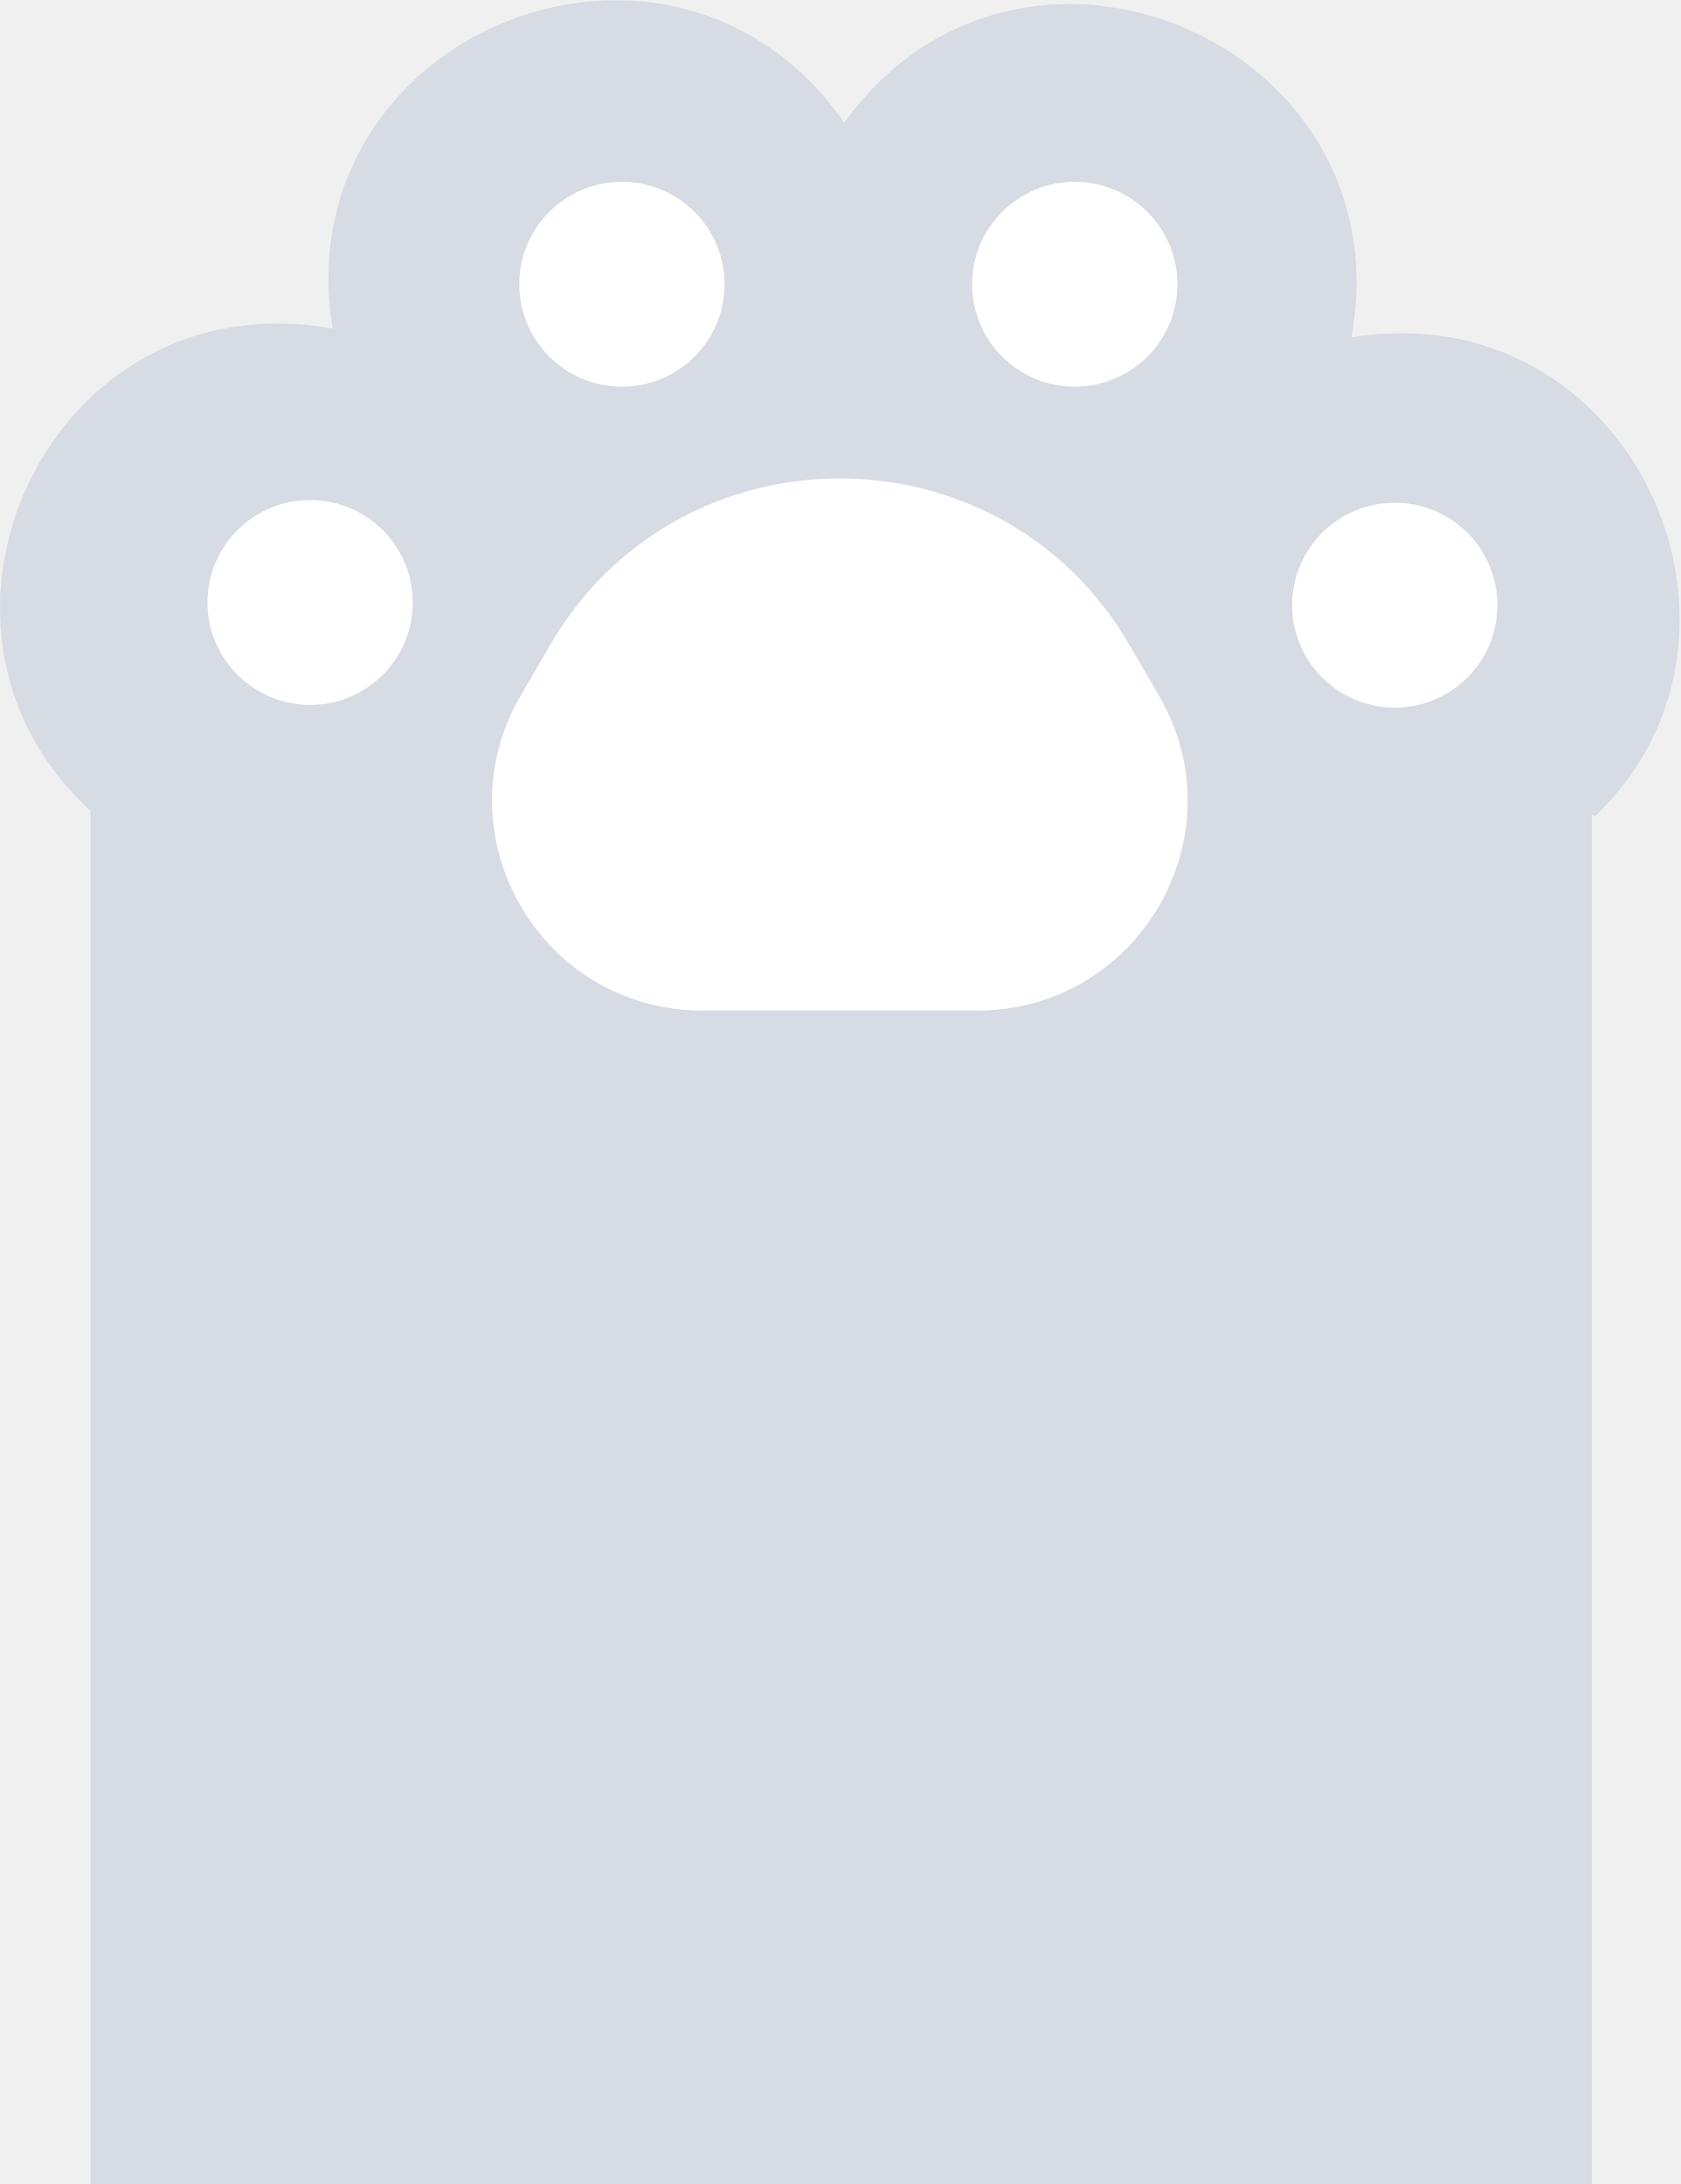
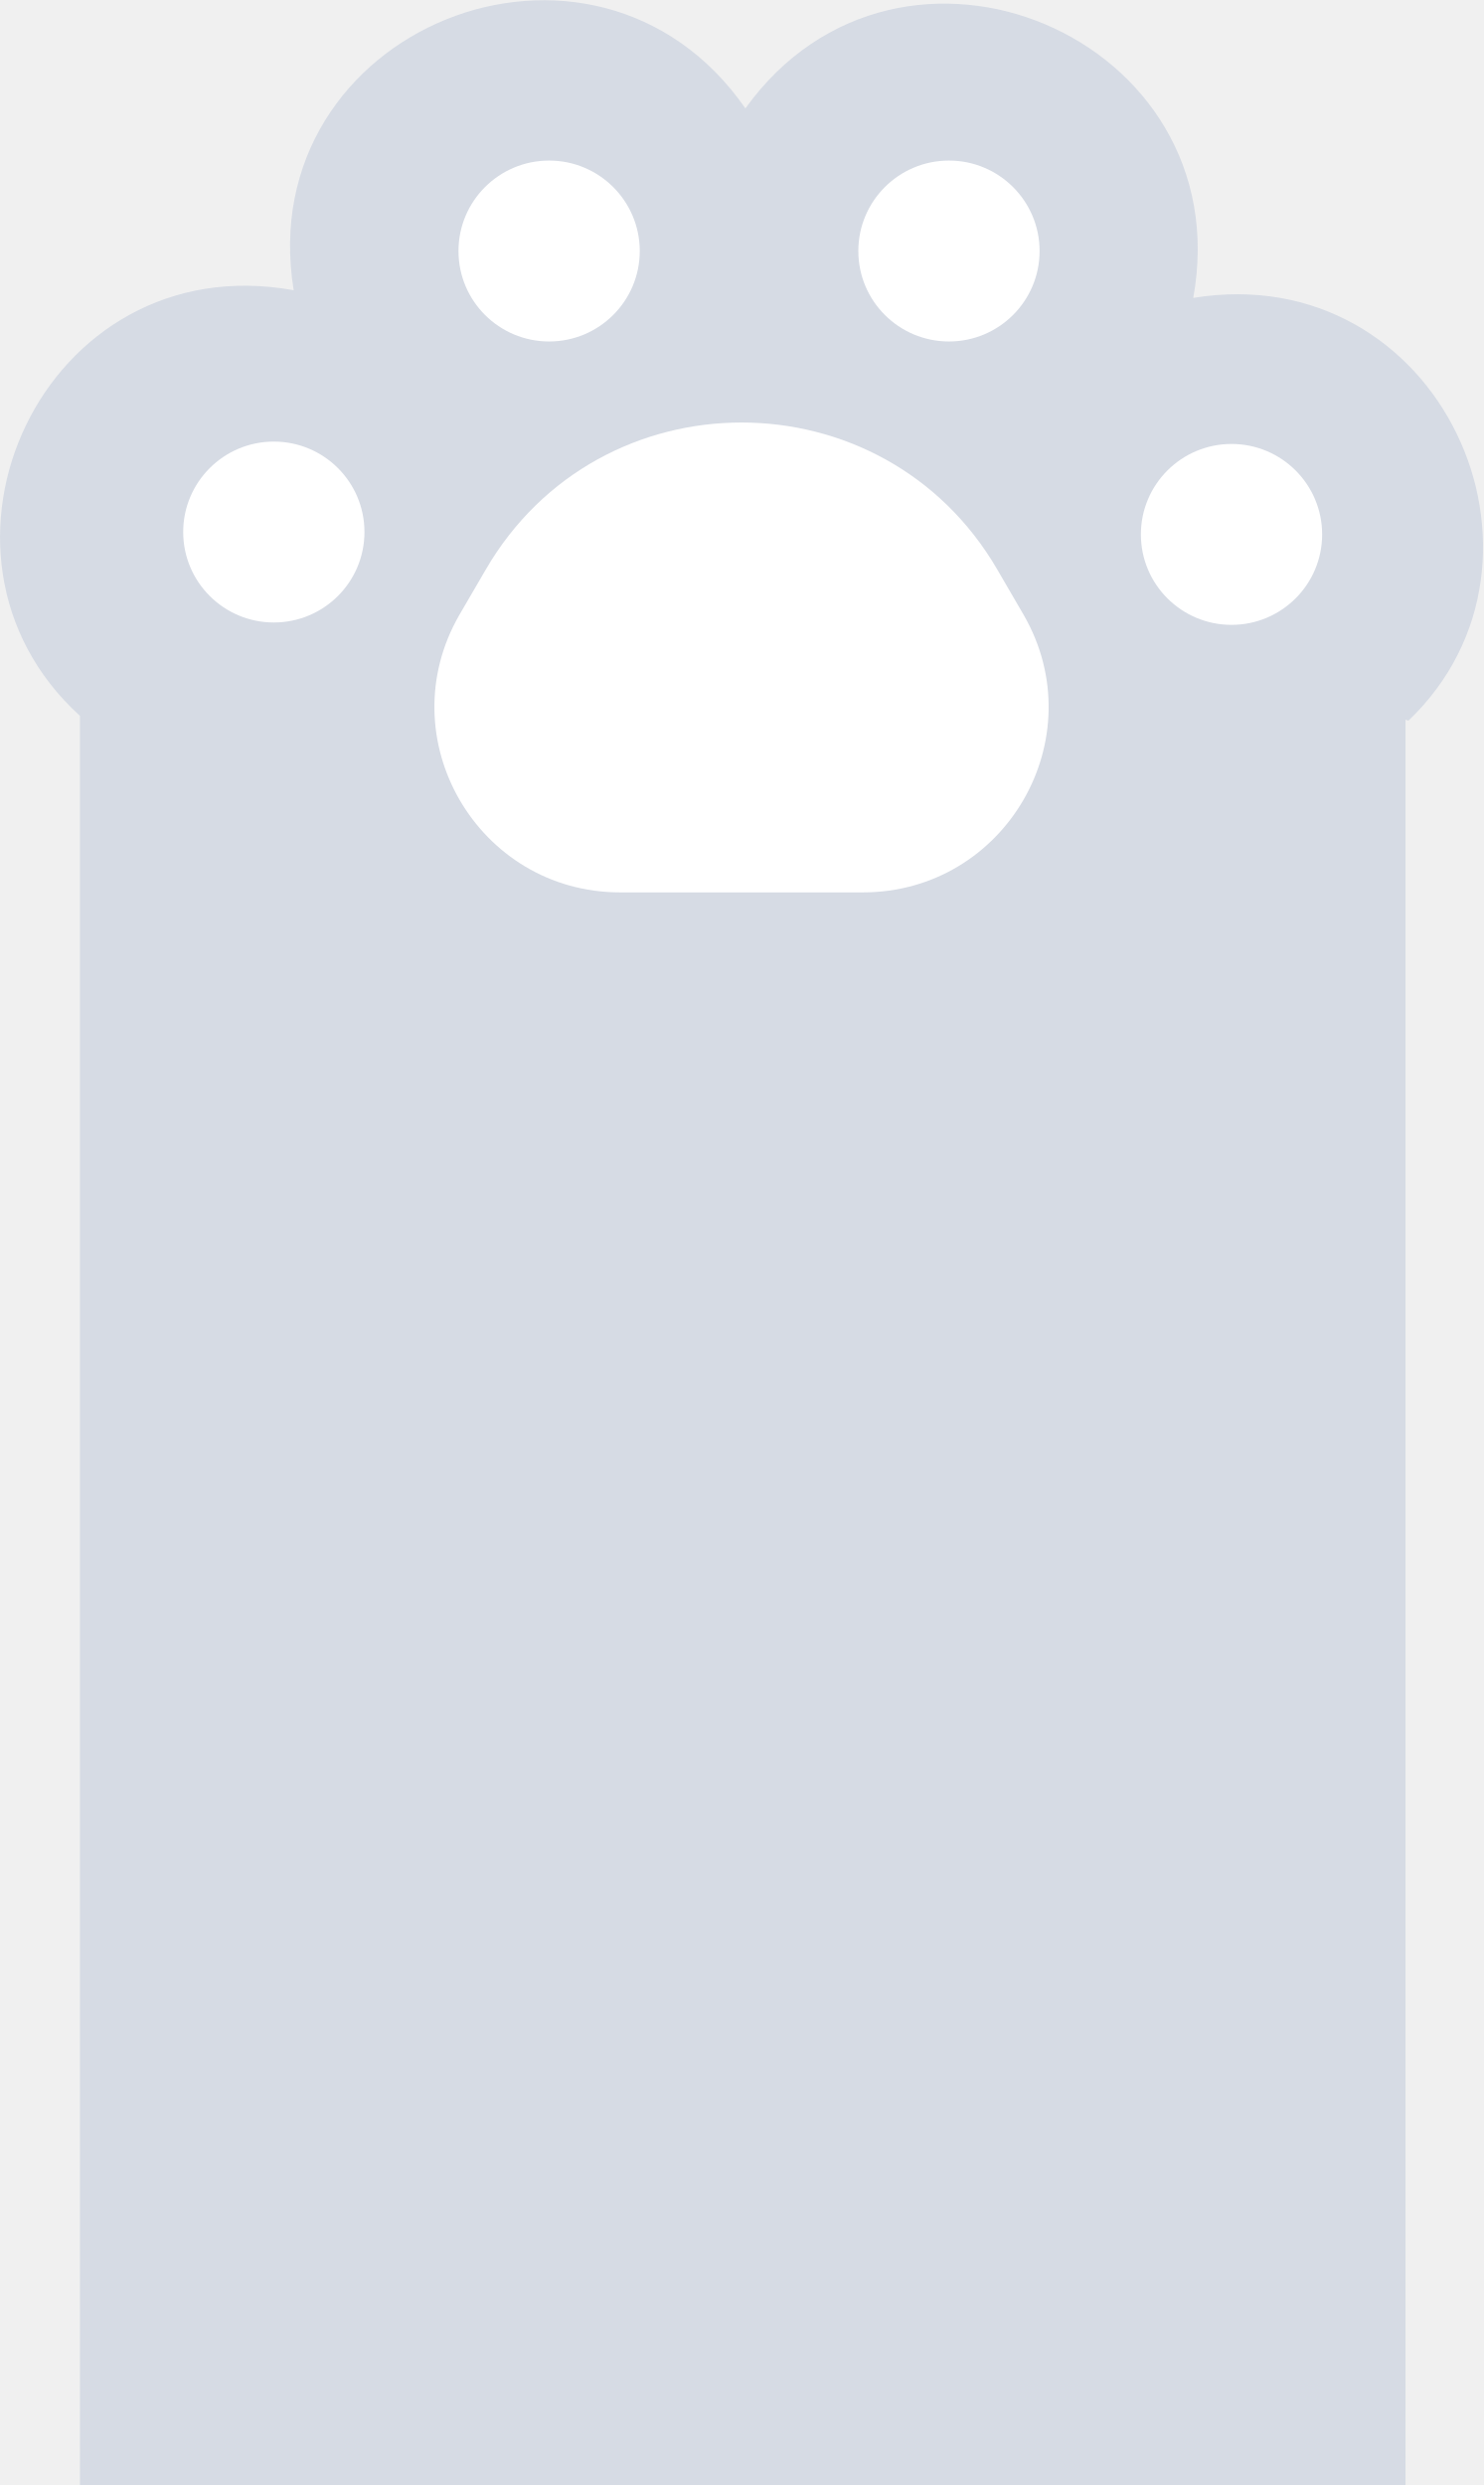
- <svg xmlns="http://www.w3.org/2000/svg" width="60" height="78" viewBox="0 0 60 78" fill="none">
+ <svg xmlns="http://www.w3.org/2000/svg" width="60" height="100.5" viewBox="0 0 60 100.5" fill="none">
  <g clip-path="url(#clip0_224_4499)">
    <path d="M48.259 12.051C50.18 1.488 36.419 -4.34 30.147 4.383C24.012 -4.438 10.153 1.136 11.878 11.738C1.744 9.899 -3.979 22.398 3.234 28.951V100.502H56.844V29.107L56.962 29.146C63.783 22.633 58.255 10.408 48.239 12.051H48.259Z" fill="#D6DBE4" />
    <path d="M22.208 13.81C24.233 13.81 25.874 12.172 25.874 10.152C25.874 8.132 24.233 6.494 22.208 6.494C20.184 6.494 18.543 8.132 18.543 10.152C18.543 12.172 20.184 13.81 22.208 13.81Z" fill="white" />
    <path d="M38.38 13.81C40.404 13.81 42.045 12.172 42.045 10.152C42.045 8.132 40.404 6.494 38.38 6.494C36.355 6.494 34.714 8.132 34.714 10.152C34.714 12.172 36.355 13.81 38.38 13.81Z" fill="white" />
    <path d="M11.075 25.175C13.099 25.175 14.74 23.537 14.74 21.517C14.74 19.497 13.099 17.859 11.075 17.859C9.05 17.859 7.409 19.497 7.409 21.517C7.409 23.537 9.05 25.175 11.075 25.175Z" fill="white" />
    <path d="M49.807 25.271C51.831 25.271 53.472 23.633 53.472 21.613C53.472 19.593 51.831 17.955 49.807 17.955C47.783 17.955 46.142 19.593 46.142 21.613C46.142 23.633 47.783 25.271 49.807 25.271Z" fill="white" />
    <path d="M40.34 23.044L41.398 24.863C44.28 29.851 40.673 36.091 34.891 36.091H25.09C19.308 36.091 15.701 29.851 18.582 24.863L19.641 23.044C24.247 15.102 35.734 15.102 40.34 23.044Z" fill="white" />
  </g>
  <defs>
    <clipPath id="clip0_224_4499">
      <rect width="60" height="100.5" fill="white" />
    </clipPath>
  </defs>
</svg>
